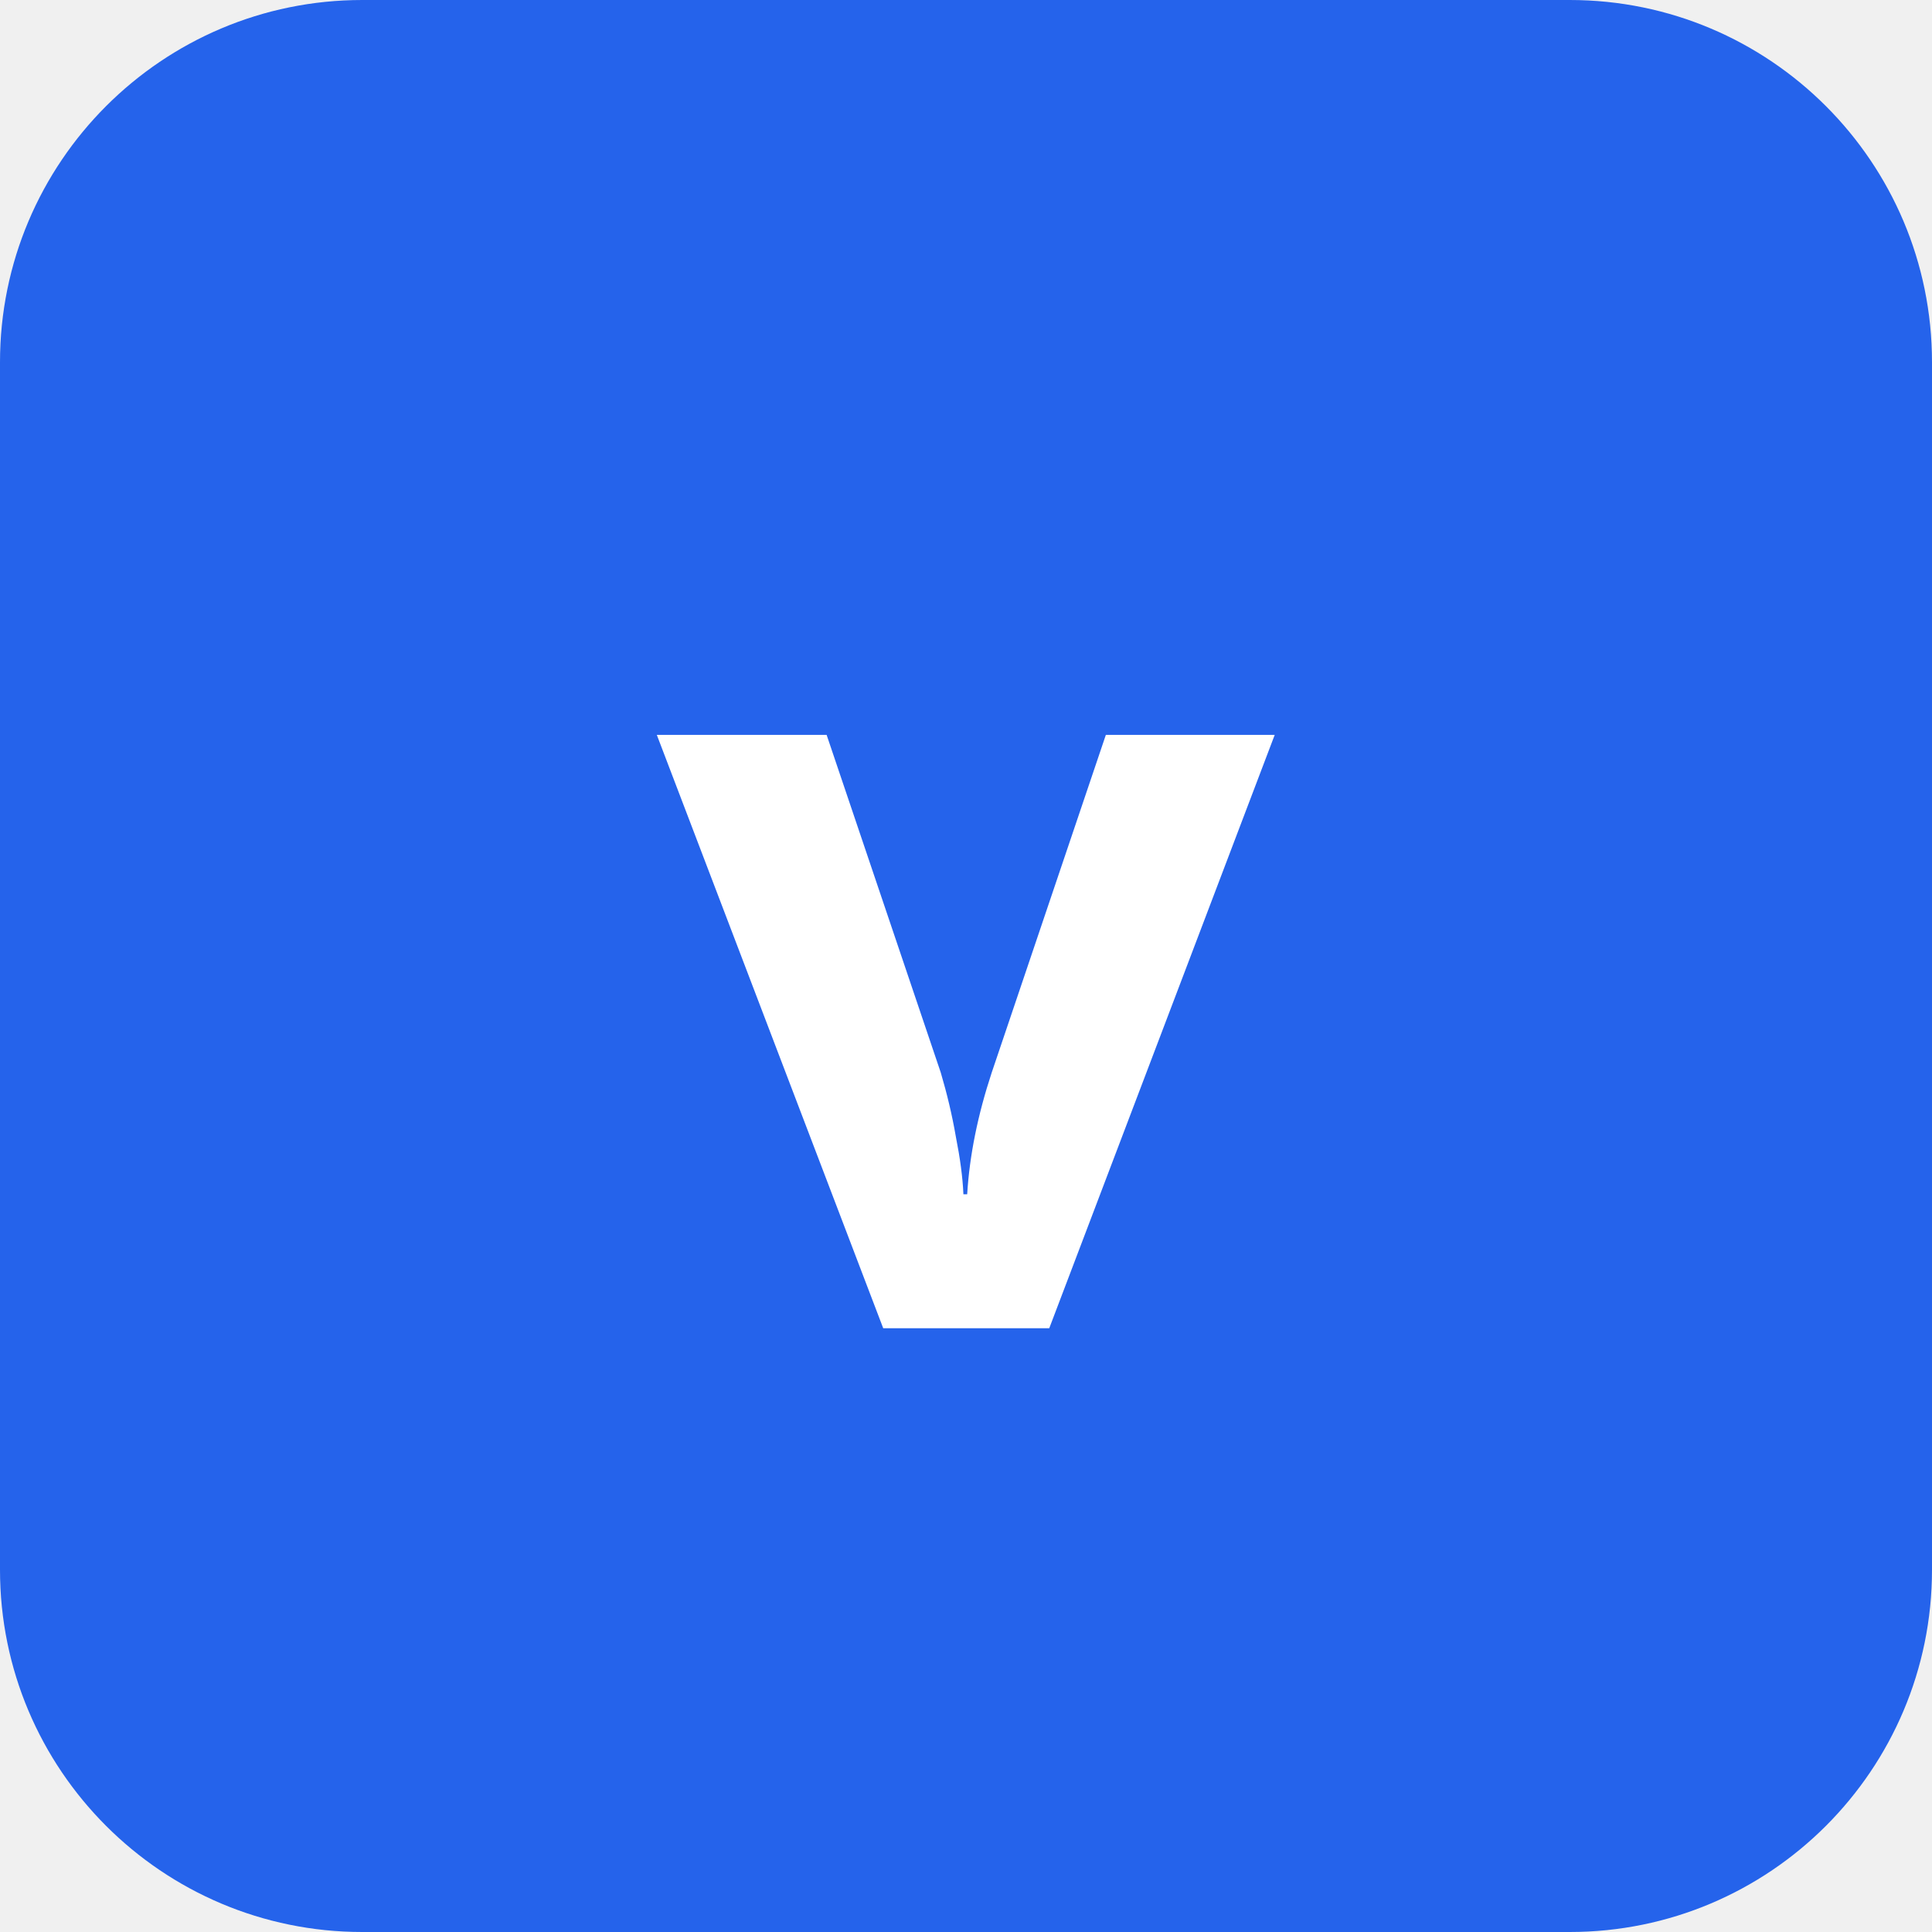
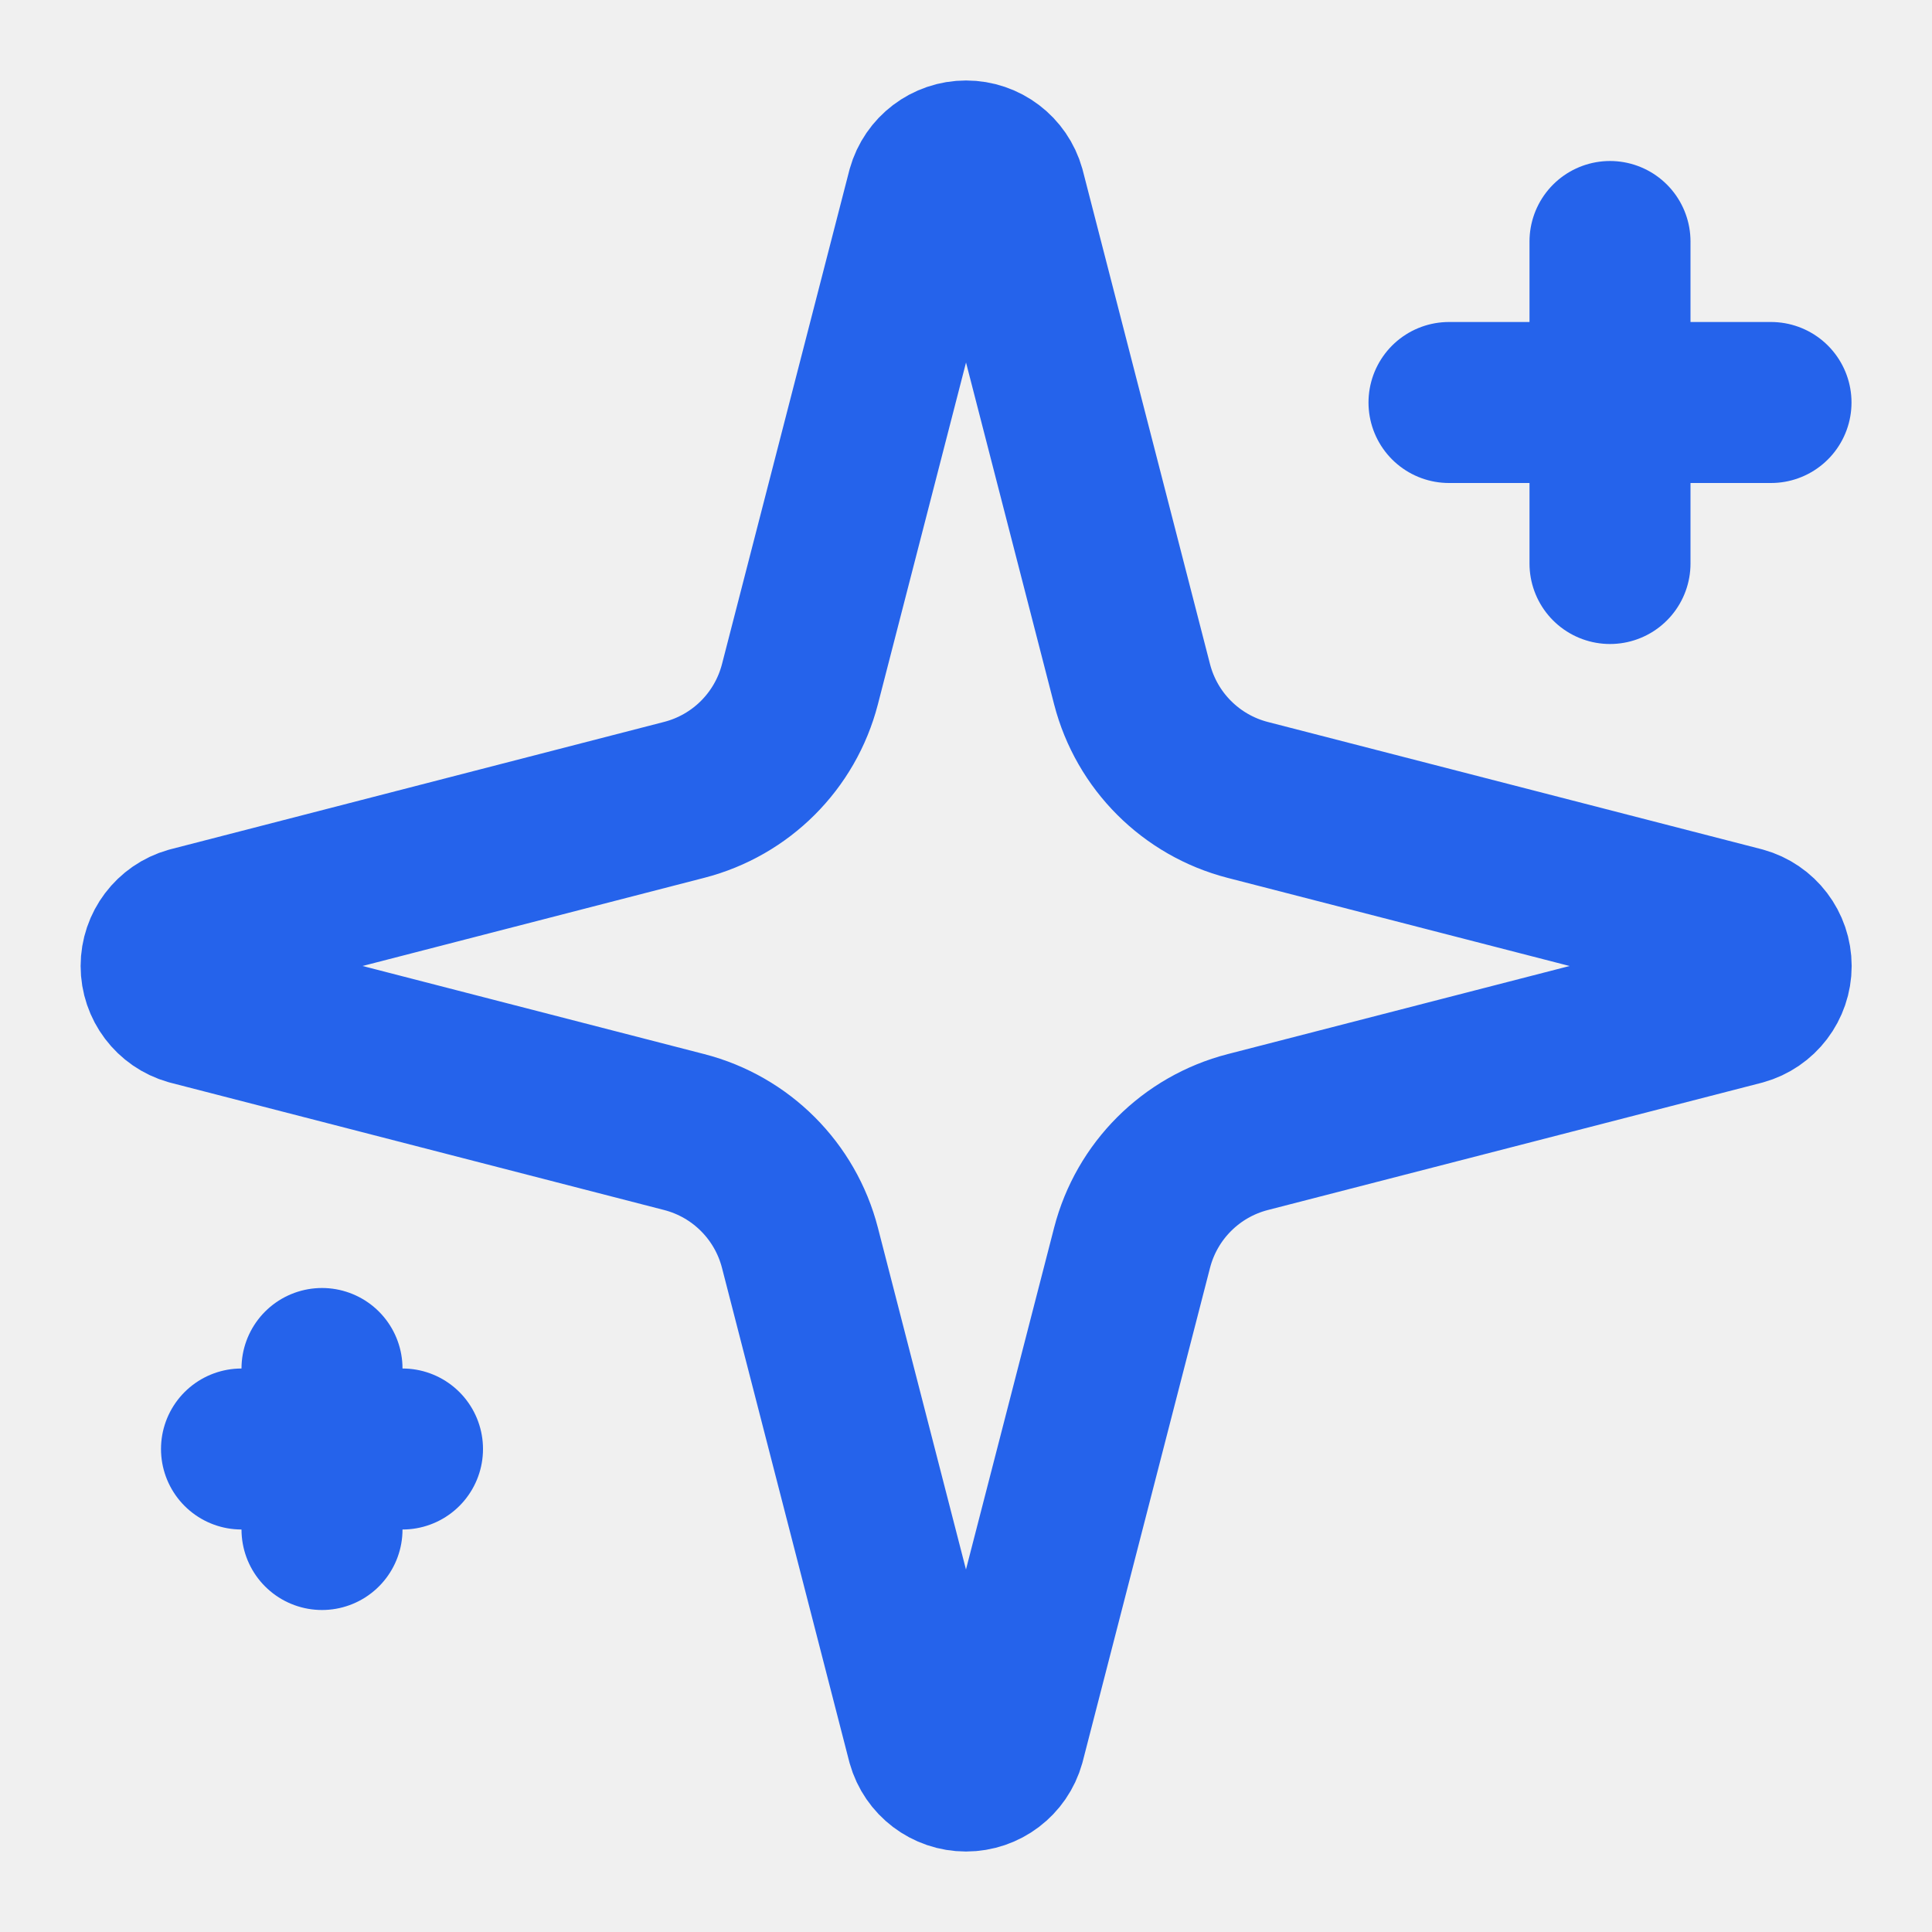
- <svg xmlns="http://www.w3.org/2000/svg" viewBox="0 0 32 32">
-   <rect width="32" height="32" rx="6" fill="#2563eb" />
-   <text x="16" y="22" font-family="system-ui,sans-serif" font-size="18" font-weight="700" fill="white" text-anchor="middle">v</text>
+ <svg xmlns="http://www.w3.org/2000/svg" viewBox="0 0 24 24" fill="none" stroke="#2563eb" stroke-width="2" stroke-linecap="round" stroke-linejoin="round">
+   <path d="M9.937 15.5A2 2 0 0 0 8.5 14.063l-6.135-1.582a.5.5 0 0 1 0-.962L8.5 9.936A2 2 0 0 0 9.937 8.5l1.582-6.135a.5.5 0 0 1 .963 0L14.063 8.5A2 2 0 0 0 15.5 9.937l6.135 1.581a.5.5 0 0 1 0 .964L15.5 14.063a2 2 0 0 0-1.437 1.437l-1.582 6.135a.5.5 0 0 1-.963 0z" />
+   <path d="M20 3v4" />
+   <path d="M22 5h-4" />
+   <path d="M4 17v2" />
+   <path d="M5 18H3" />
</svg>
